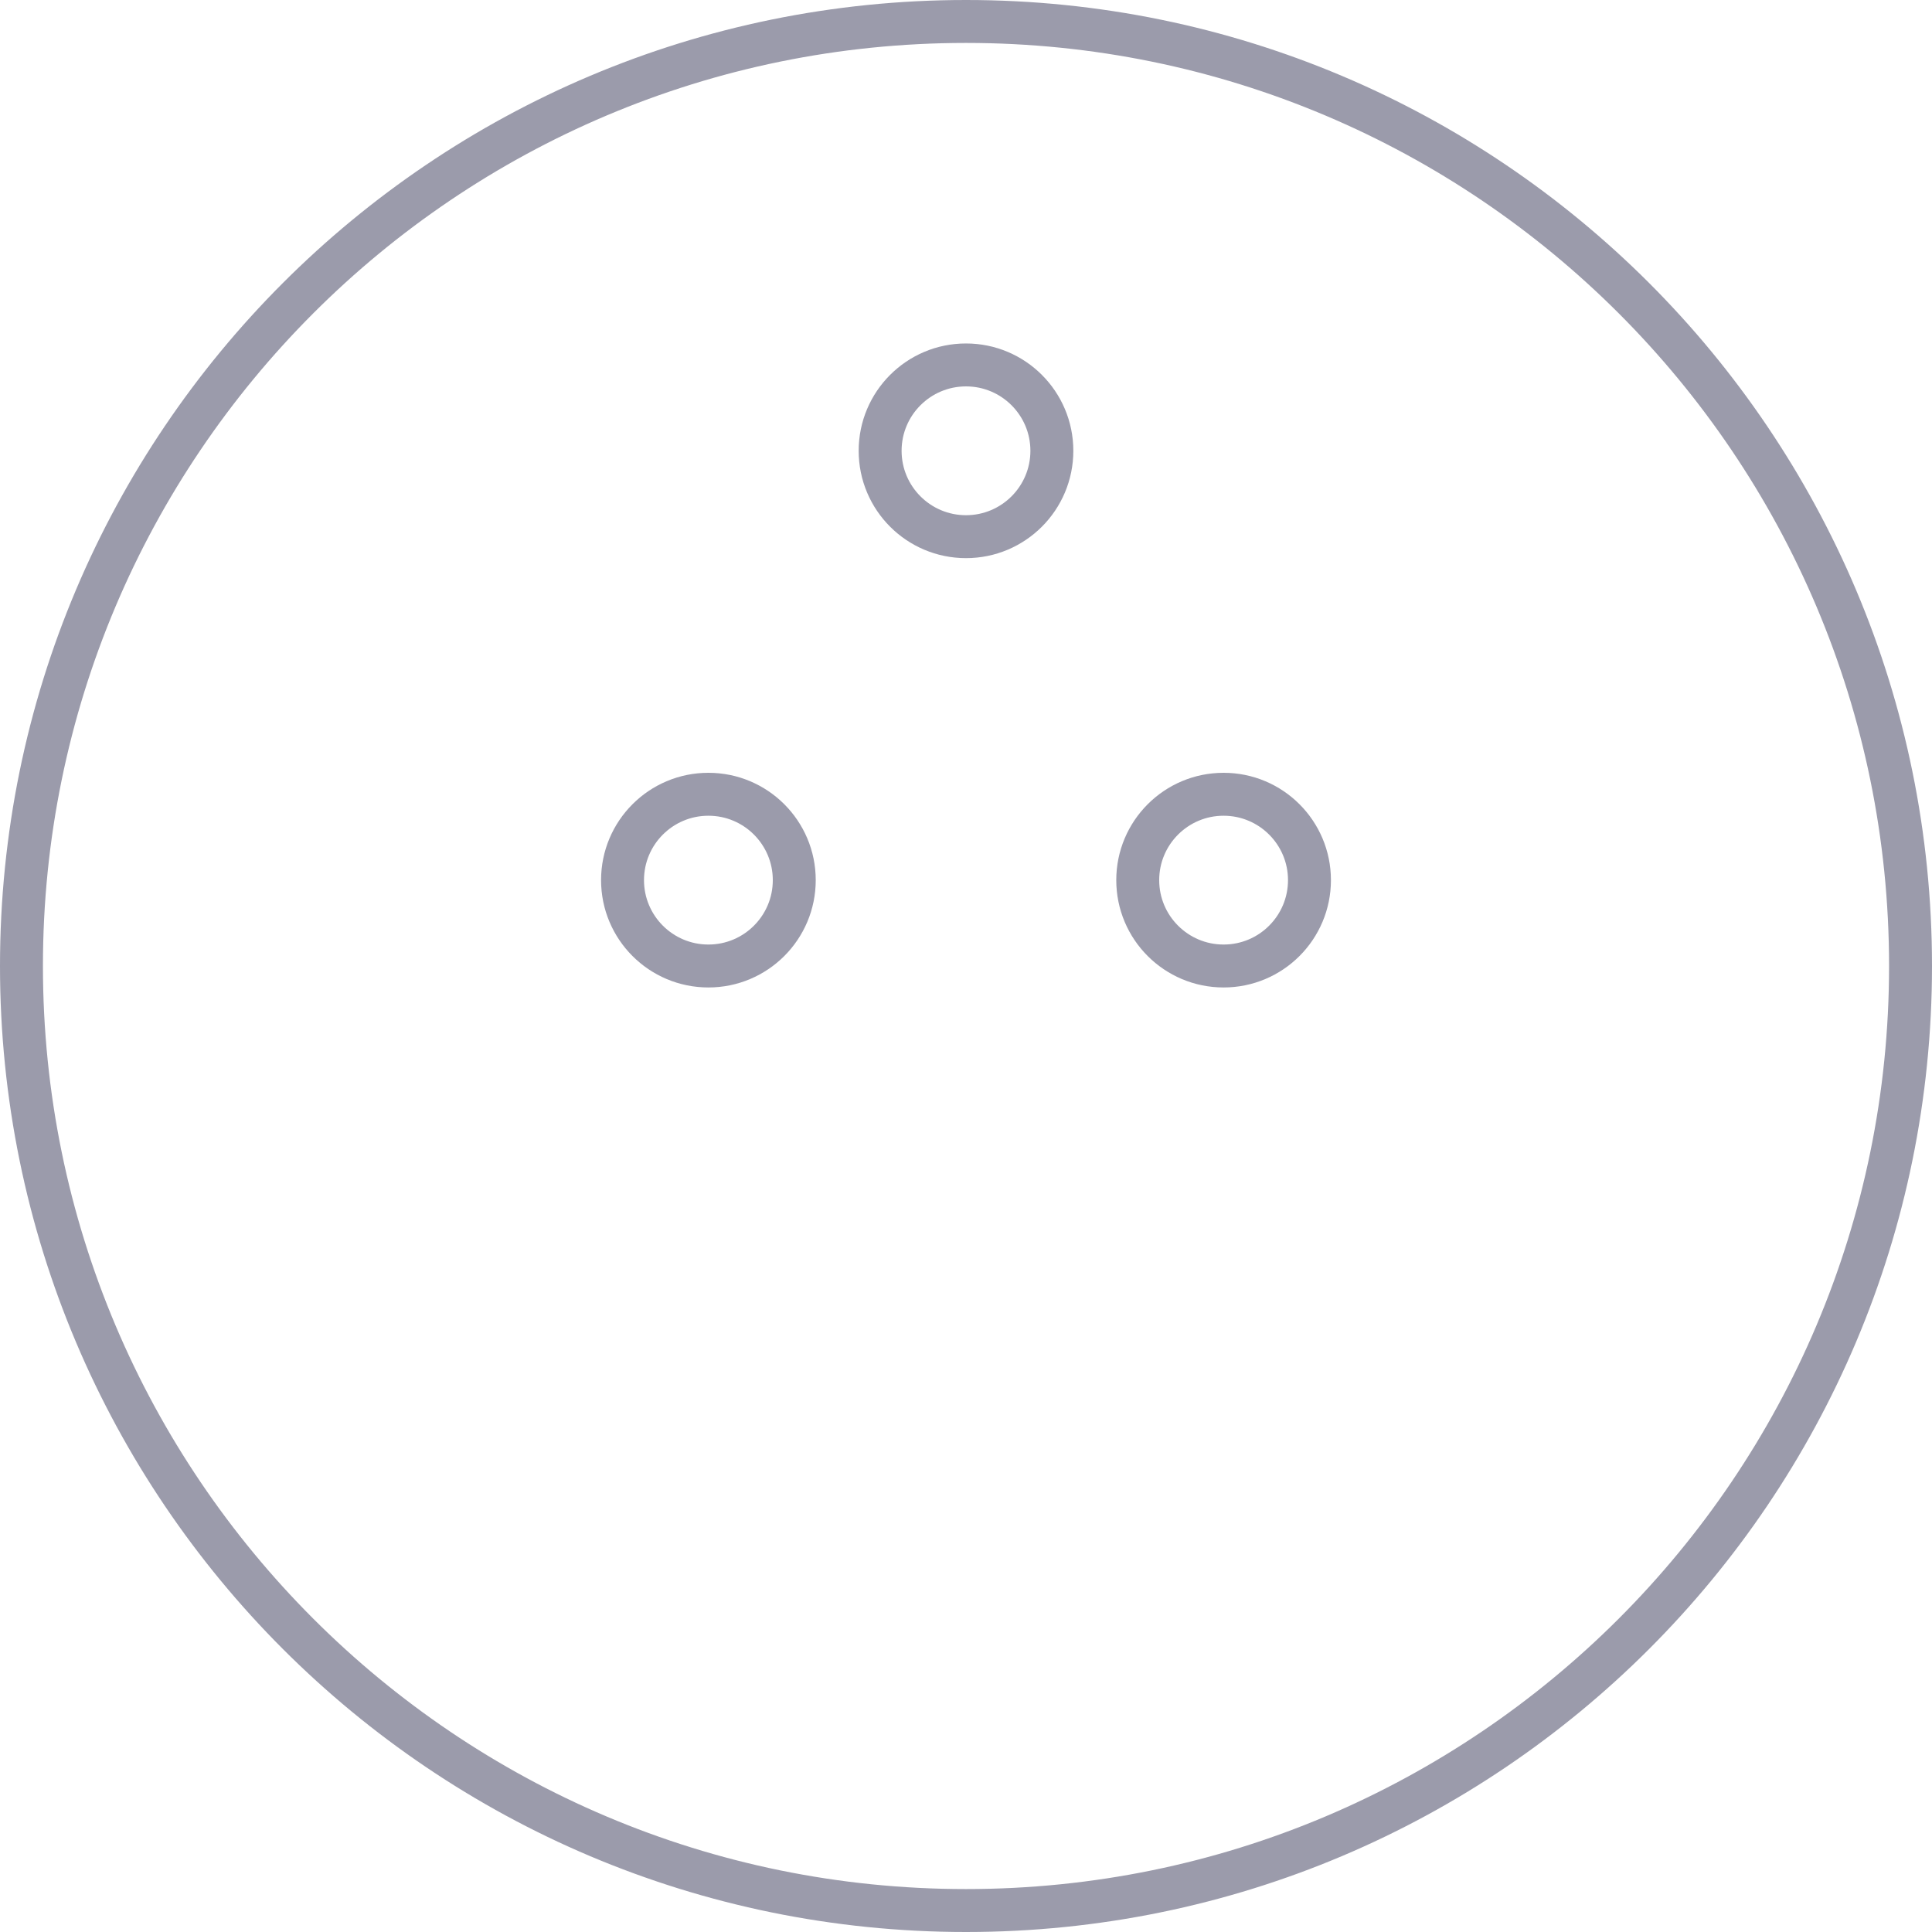
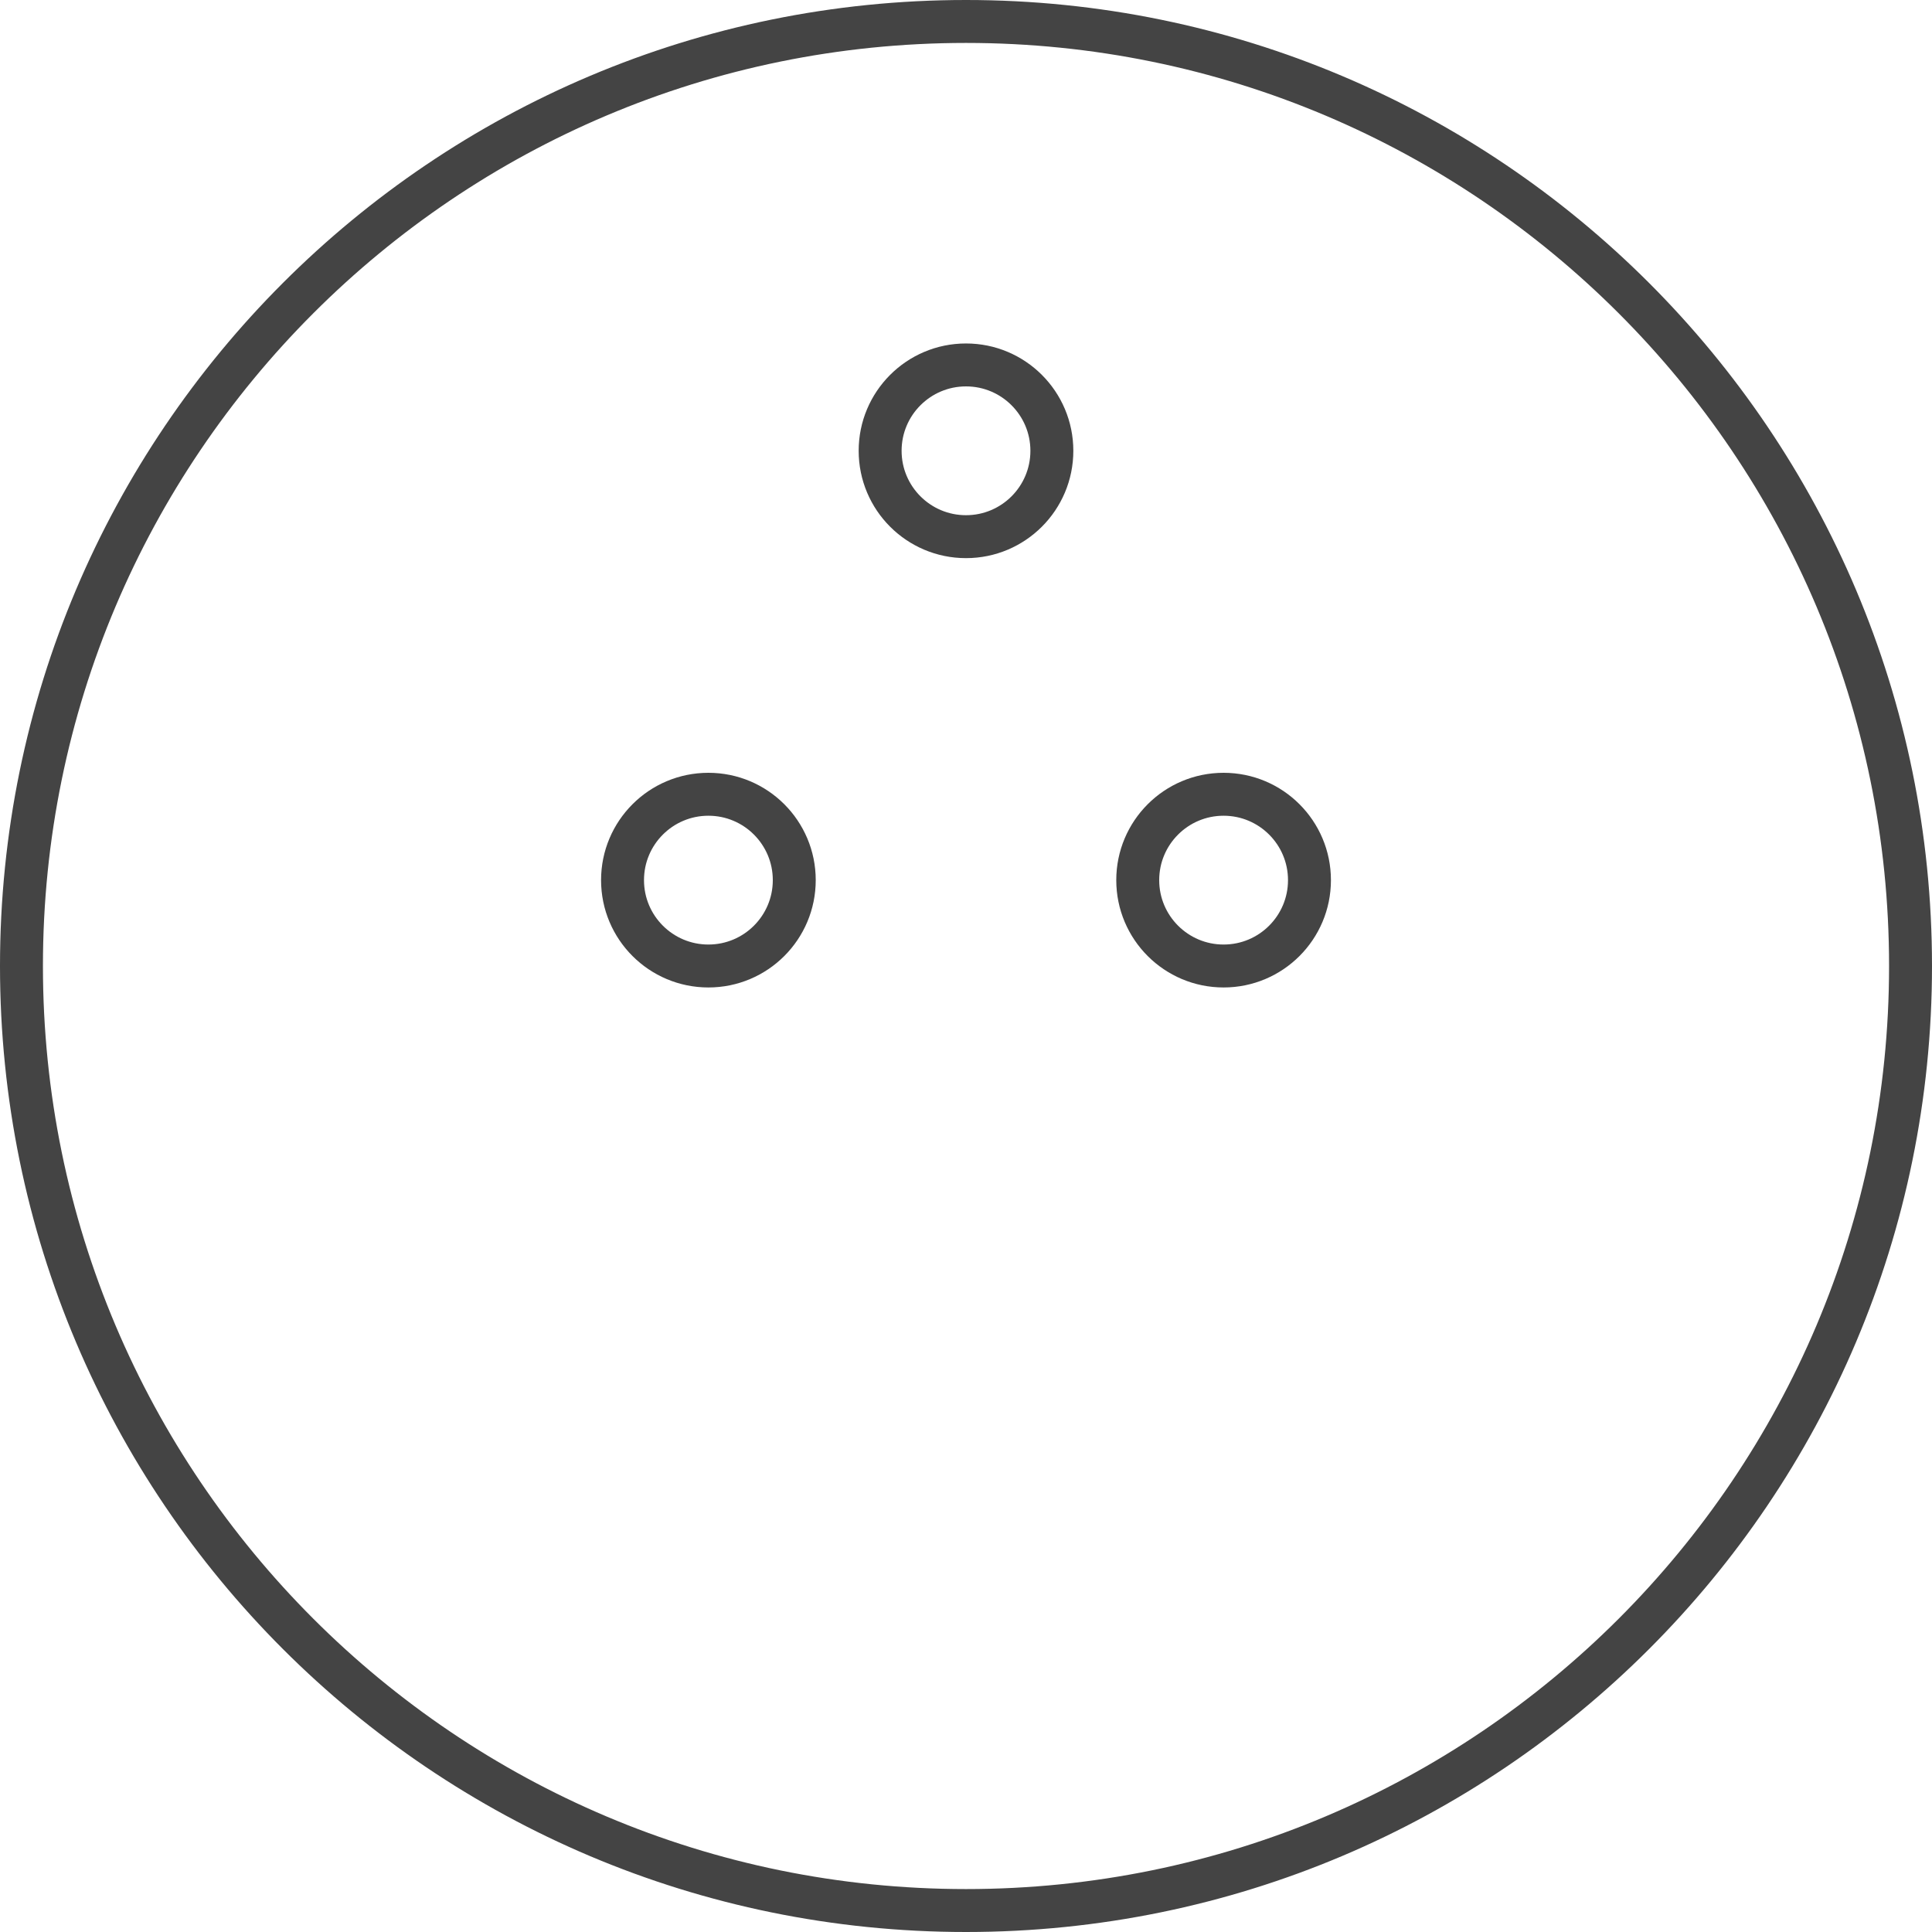
- <svg xmlns="http://www.w3.org/2000/svg" width="45px" height="45px" viewBox="0 0 45 45" version="1.1">
-   <defs />
-   <g id="Page-1" stroke="none" stroke-width="1" fill="none" fill-rule="evenodd">
-     <g id="-Transaction-icons" transform="translate(-140, -453)" stroke="#9B9BAB">
-       <g id="bowling" transform="translate(140, 453)">
-         <g id="Group" transform="translate(0.5, 0.5)">
-           <circle id="Oval" cx="22" cy="22" r="22" />
-           <circle id="Oval" cx="22" cy="10" r="2" />
-           <circle id="Oval" cx="16" cy="20" r="2" />
-           <circle id="Oval" cx="28" cy="20" r="2" />
-         </g>
-       </g>
+ <svg xmlns="http://www.w3.org/2000/svg" width="45" height="45" viewBox="0 0 45 45">
+   <g class="nc-icon-wrapper" fill="#444444">
+     <g transform="translate(-140 -453) translate(140 453) translate(.5 .5)" stroke="#444444" stroke-width="1" fill="none" fill-rule="evenodd">
+       <circle cx="22" cy="22" r="22" />
+       <circle cx="22" cy="10" r="2" />
+       <circle cx="16" cy="20" r="2" />
+       <circle cx="28" cy="20" r="2" />
    </g>
  </g>
</svg>
